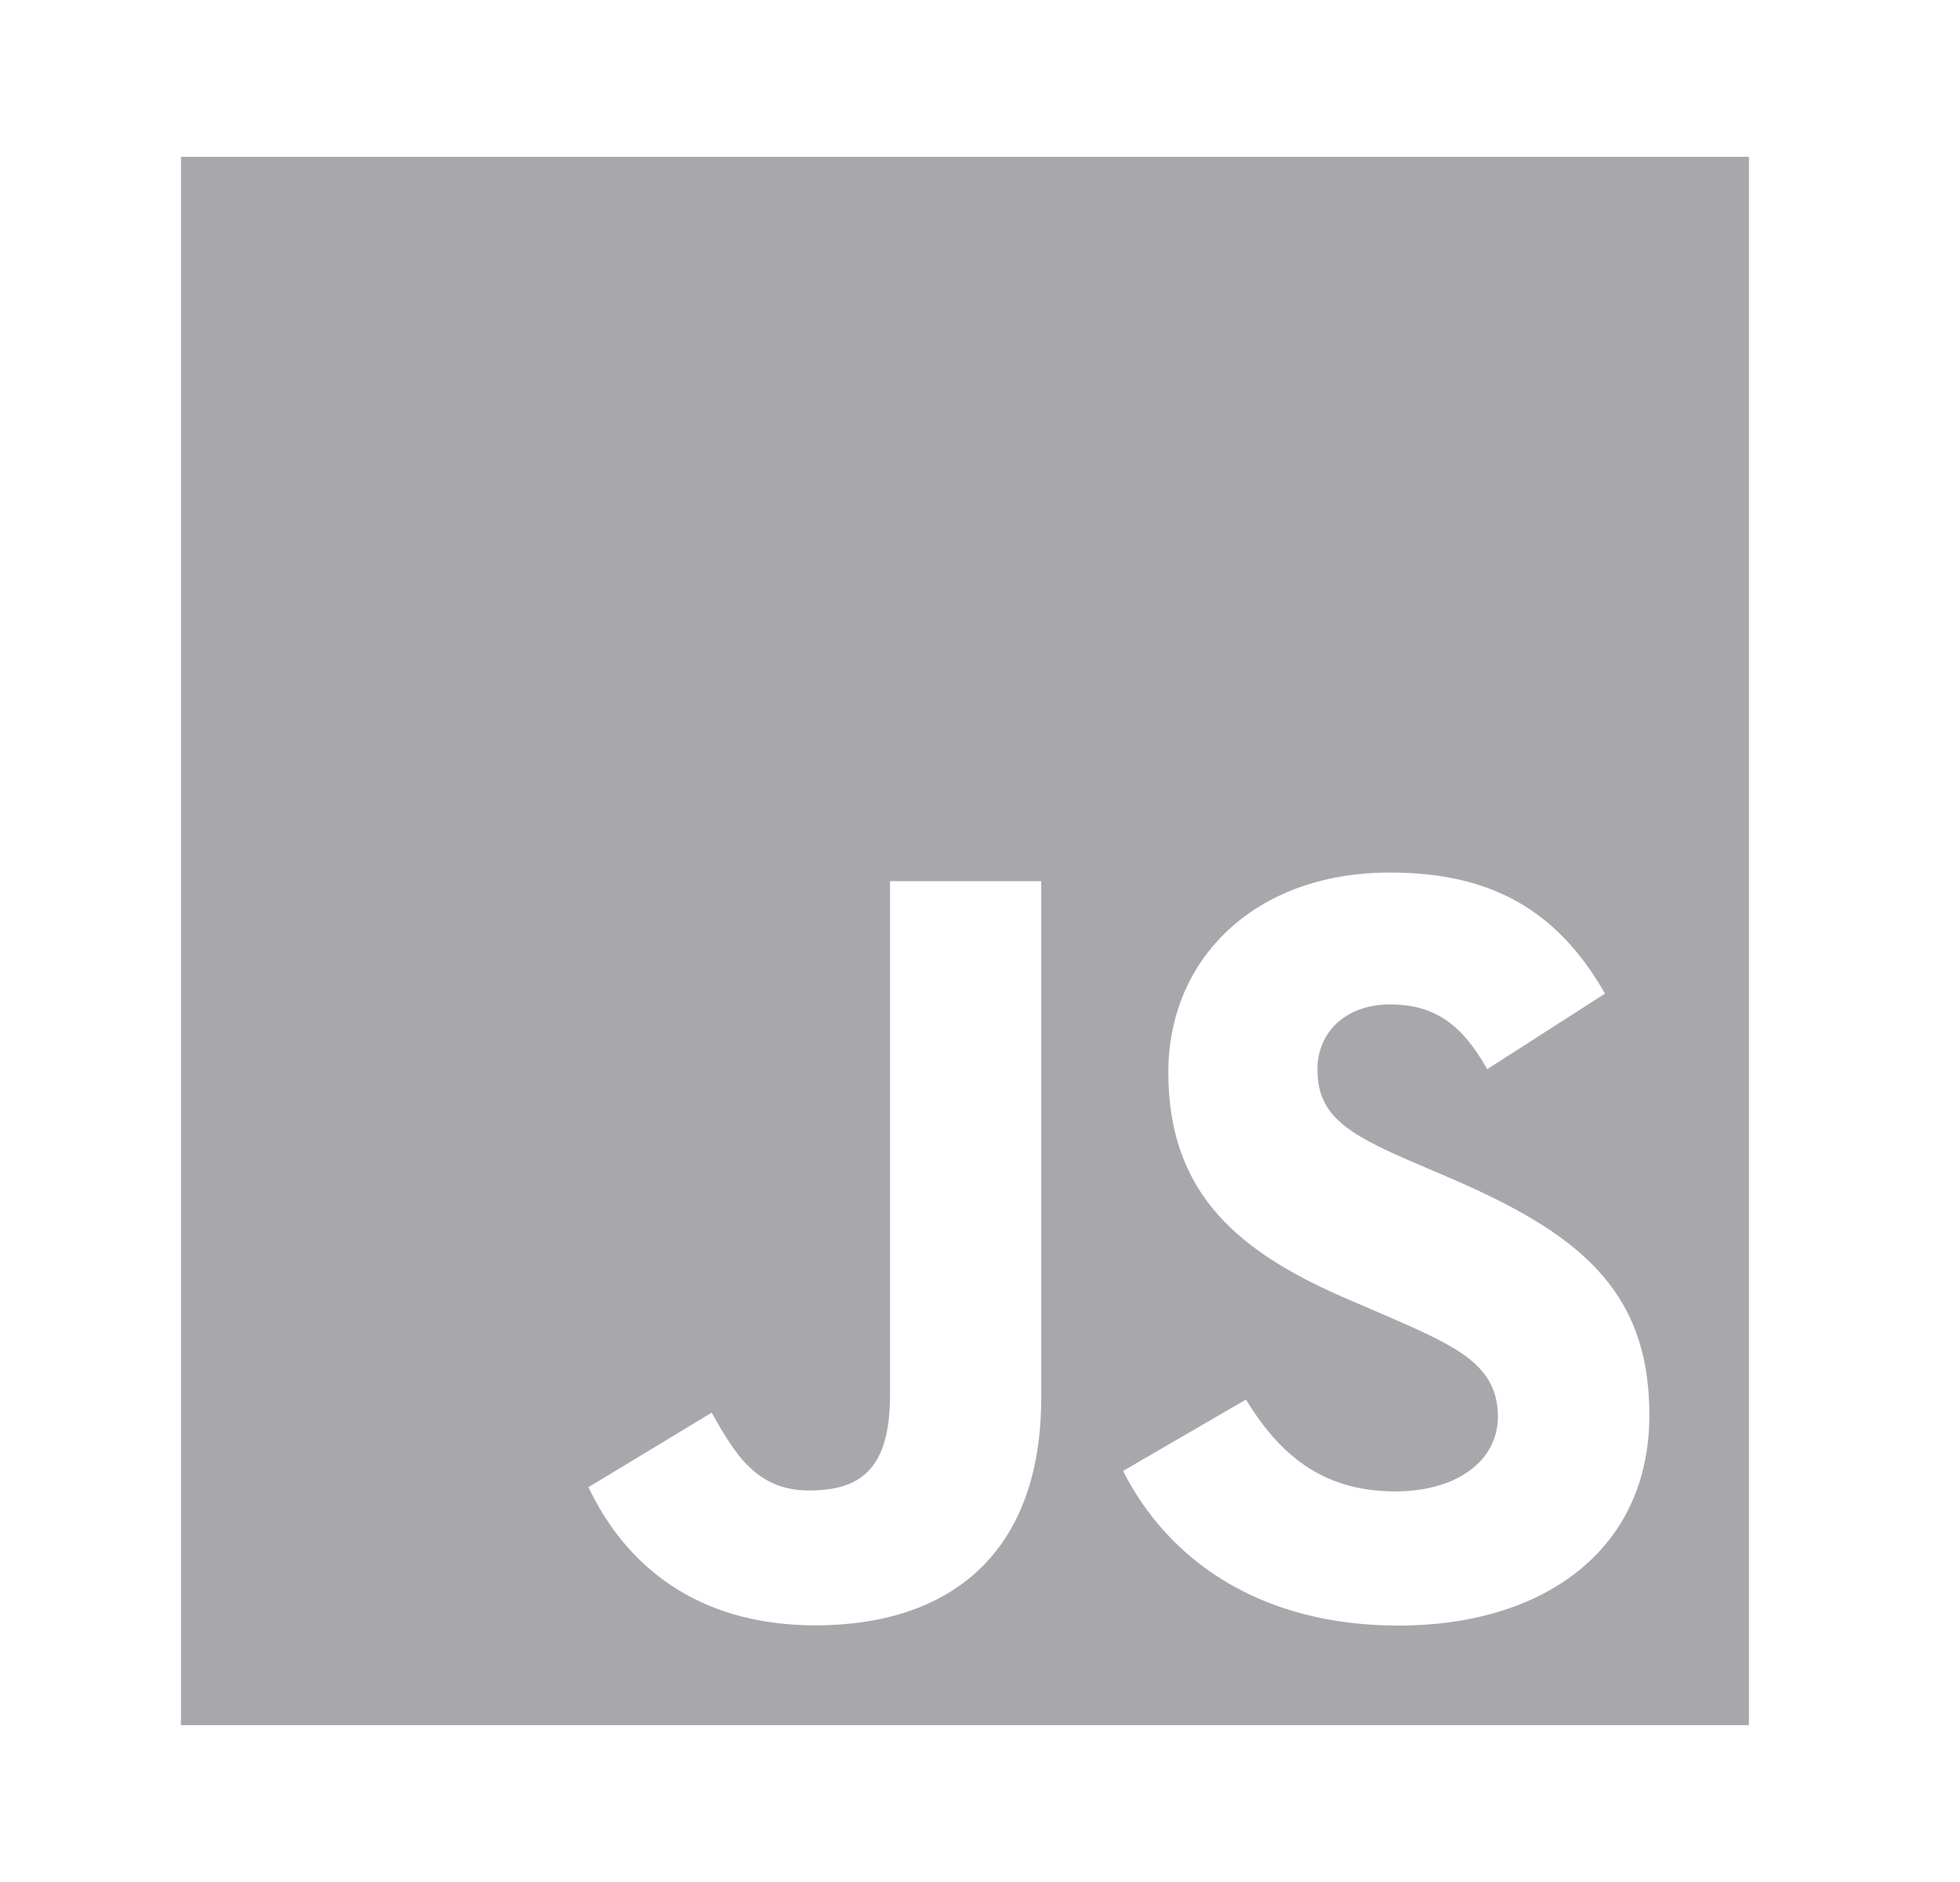
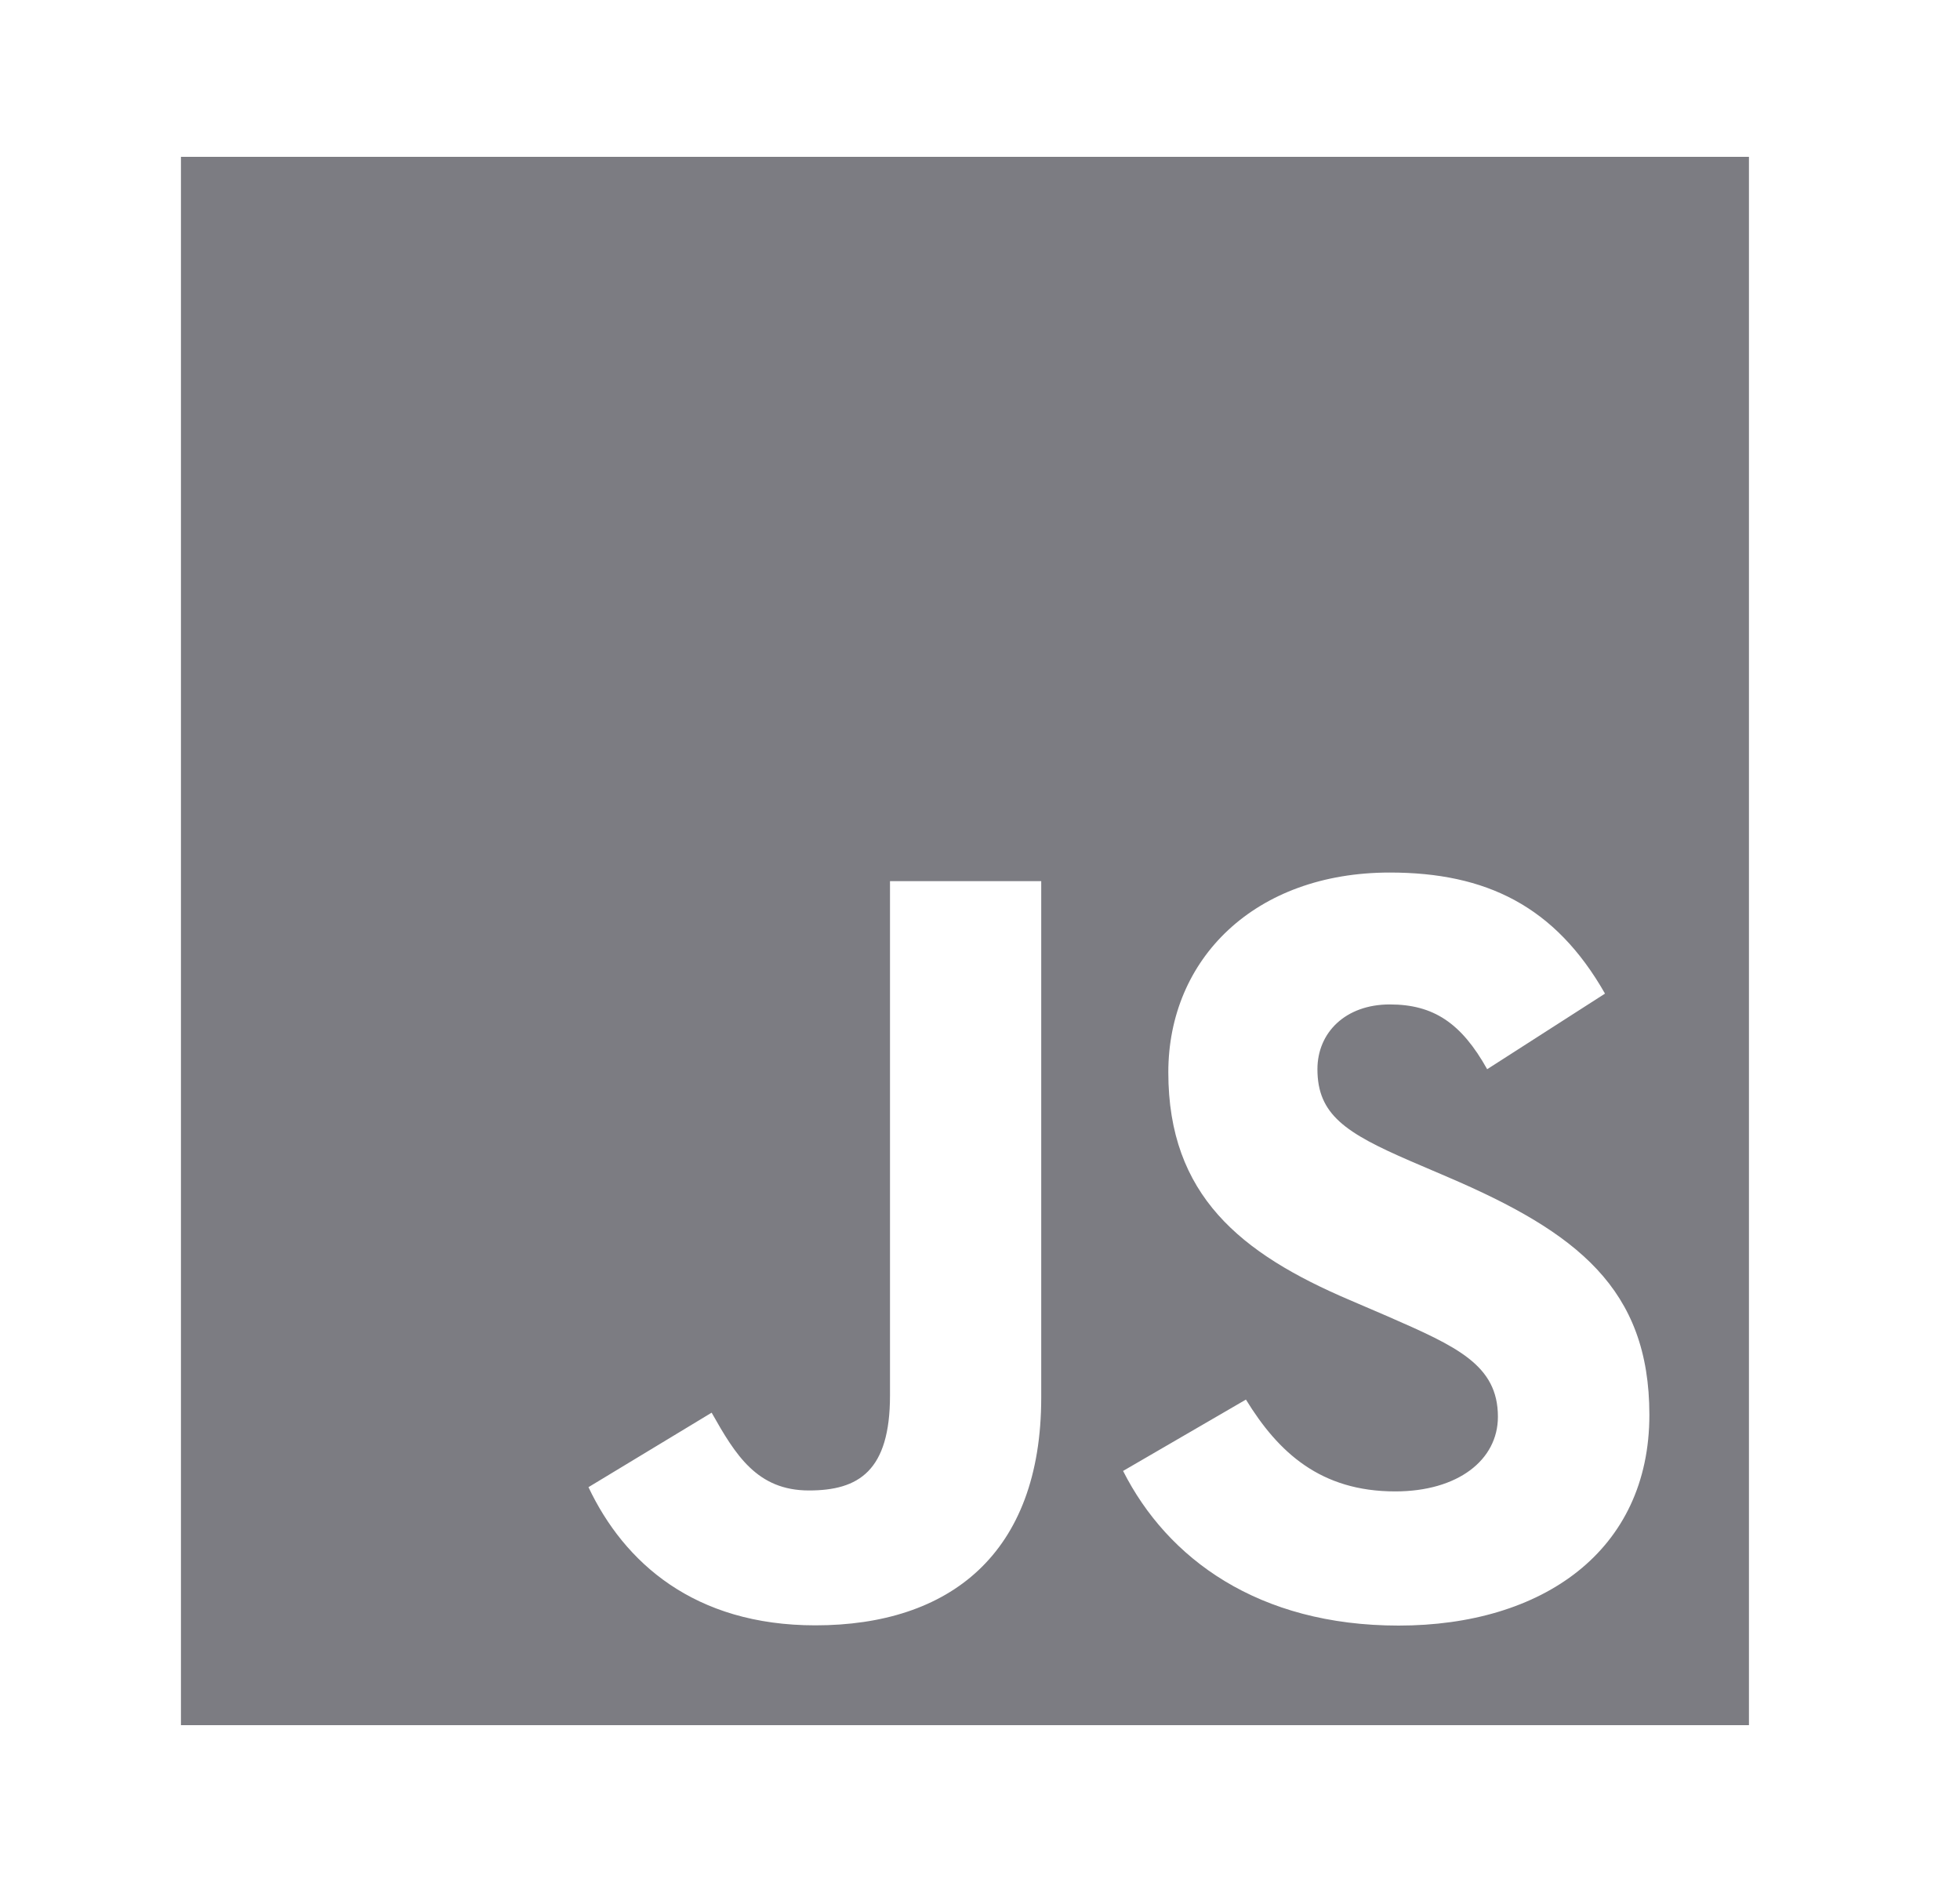
<svg xmlns="http://www.w3.org/2000/svg" width="25" height="24" viewBox="0 0 25 24" fill="none">
-   <path fill-rule="evenodd" clip-rule="evenodd" d="M2.308 2H22.308V22H2.308V2ZM17.796 19.019C16.844 19.019 16.306 18.523 15.892 17.848L14.325 18.758C14.891 19.877 16.049 20.73 17.84 20.73C19.673 20.73 21.038 19.779 21.038 18.043C21.038 16.432 20.112 15.716 18.473 15.013L17.99 14.806C17.163 14.448 16.804 14.214 16.804 13.635C16.804 13.167 17.162 12.809 17.727 12.809C18.281 12.809 18.638 13.043 18.969 13.635L20.472 12.671C19.836 11.554 18.954 11.127 17.727 11.127C16.004 11.127 14.902 12.228 14.902 13.675C14.902 15.245 15.827 15.987 17.219 16.58L17.701 16.787C18.581 17.172 19.106 17.406 19.106 18.067C19.106 18.619 18.595 19.019 17.796 19.019ZM10.318 19.007C9.655 19.007 9.38 18.552 9.077 18.015L7.506 18.965C7.961 19.927 8.856 20.727 10.4 20.727C12.11 20.727 13.281 19.818 13.281 17.821V11.237H11.352V17.795C11.352 18.759 10.952 19.007 10.318 19.007Z" fill="#52525B" fill-opacity="0.5" />
+   <path fill-rule="evenodd" clip-rule="evenodd" d="M2.308 2H22.308V22H2.308V2ZM17.796 19.019C16.844 19.019 16.306 18.523 15.892 17.848L14.325 18.758C14.891 19.877 16.049 20.73 17.84 20.73C19.673 20.73 21.038 19.779 21.038 18.043C21.038 16.432 20.112 15.716 18.473 15.013L17.99 14.806C17.163 14.448 16.804 14.214 16.804 13.635C16.804 13.167 17.162 12.809 17.727 12.809C18.281 12.809 18.638 13.043 18.969 13.635L20.472 12.671C19.836 11.554 18.954 11.127 17.727 11.127C16.004 11.127 14.902 12.228 14.902 13.675C14.902 15.245 15.827 15.987 17.219 16.58L17.701 16.787C18.581 17.172 19.106 17.406 19.106 18.067C19.106 18.619 18.595 19.019 17.796 19.019ZM10.318 19.007C9.655 19.007 9.38 18.552 9.077 18.015L7.506 18.965C7.961 19.927 8.856 20.727 10.4 20.727C12.11 20.727 13.281 19.818 13.281 17.821V11.237H11.352V17.795C11.352 18.759 10.952 19.007 10.318 19.007Z" fill="#7C7C82" />
</svg>
